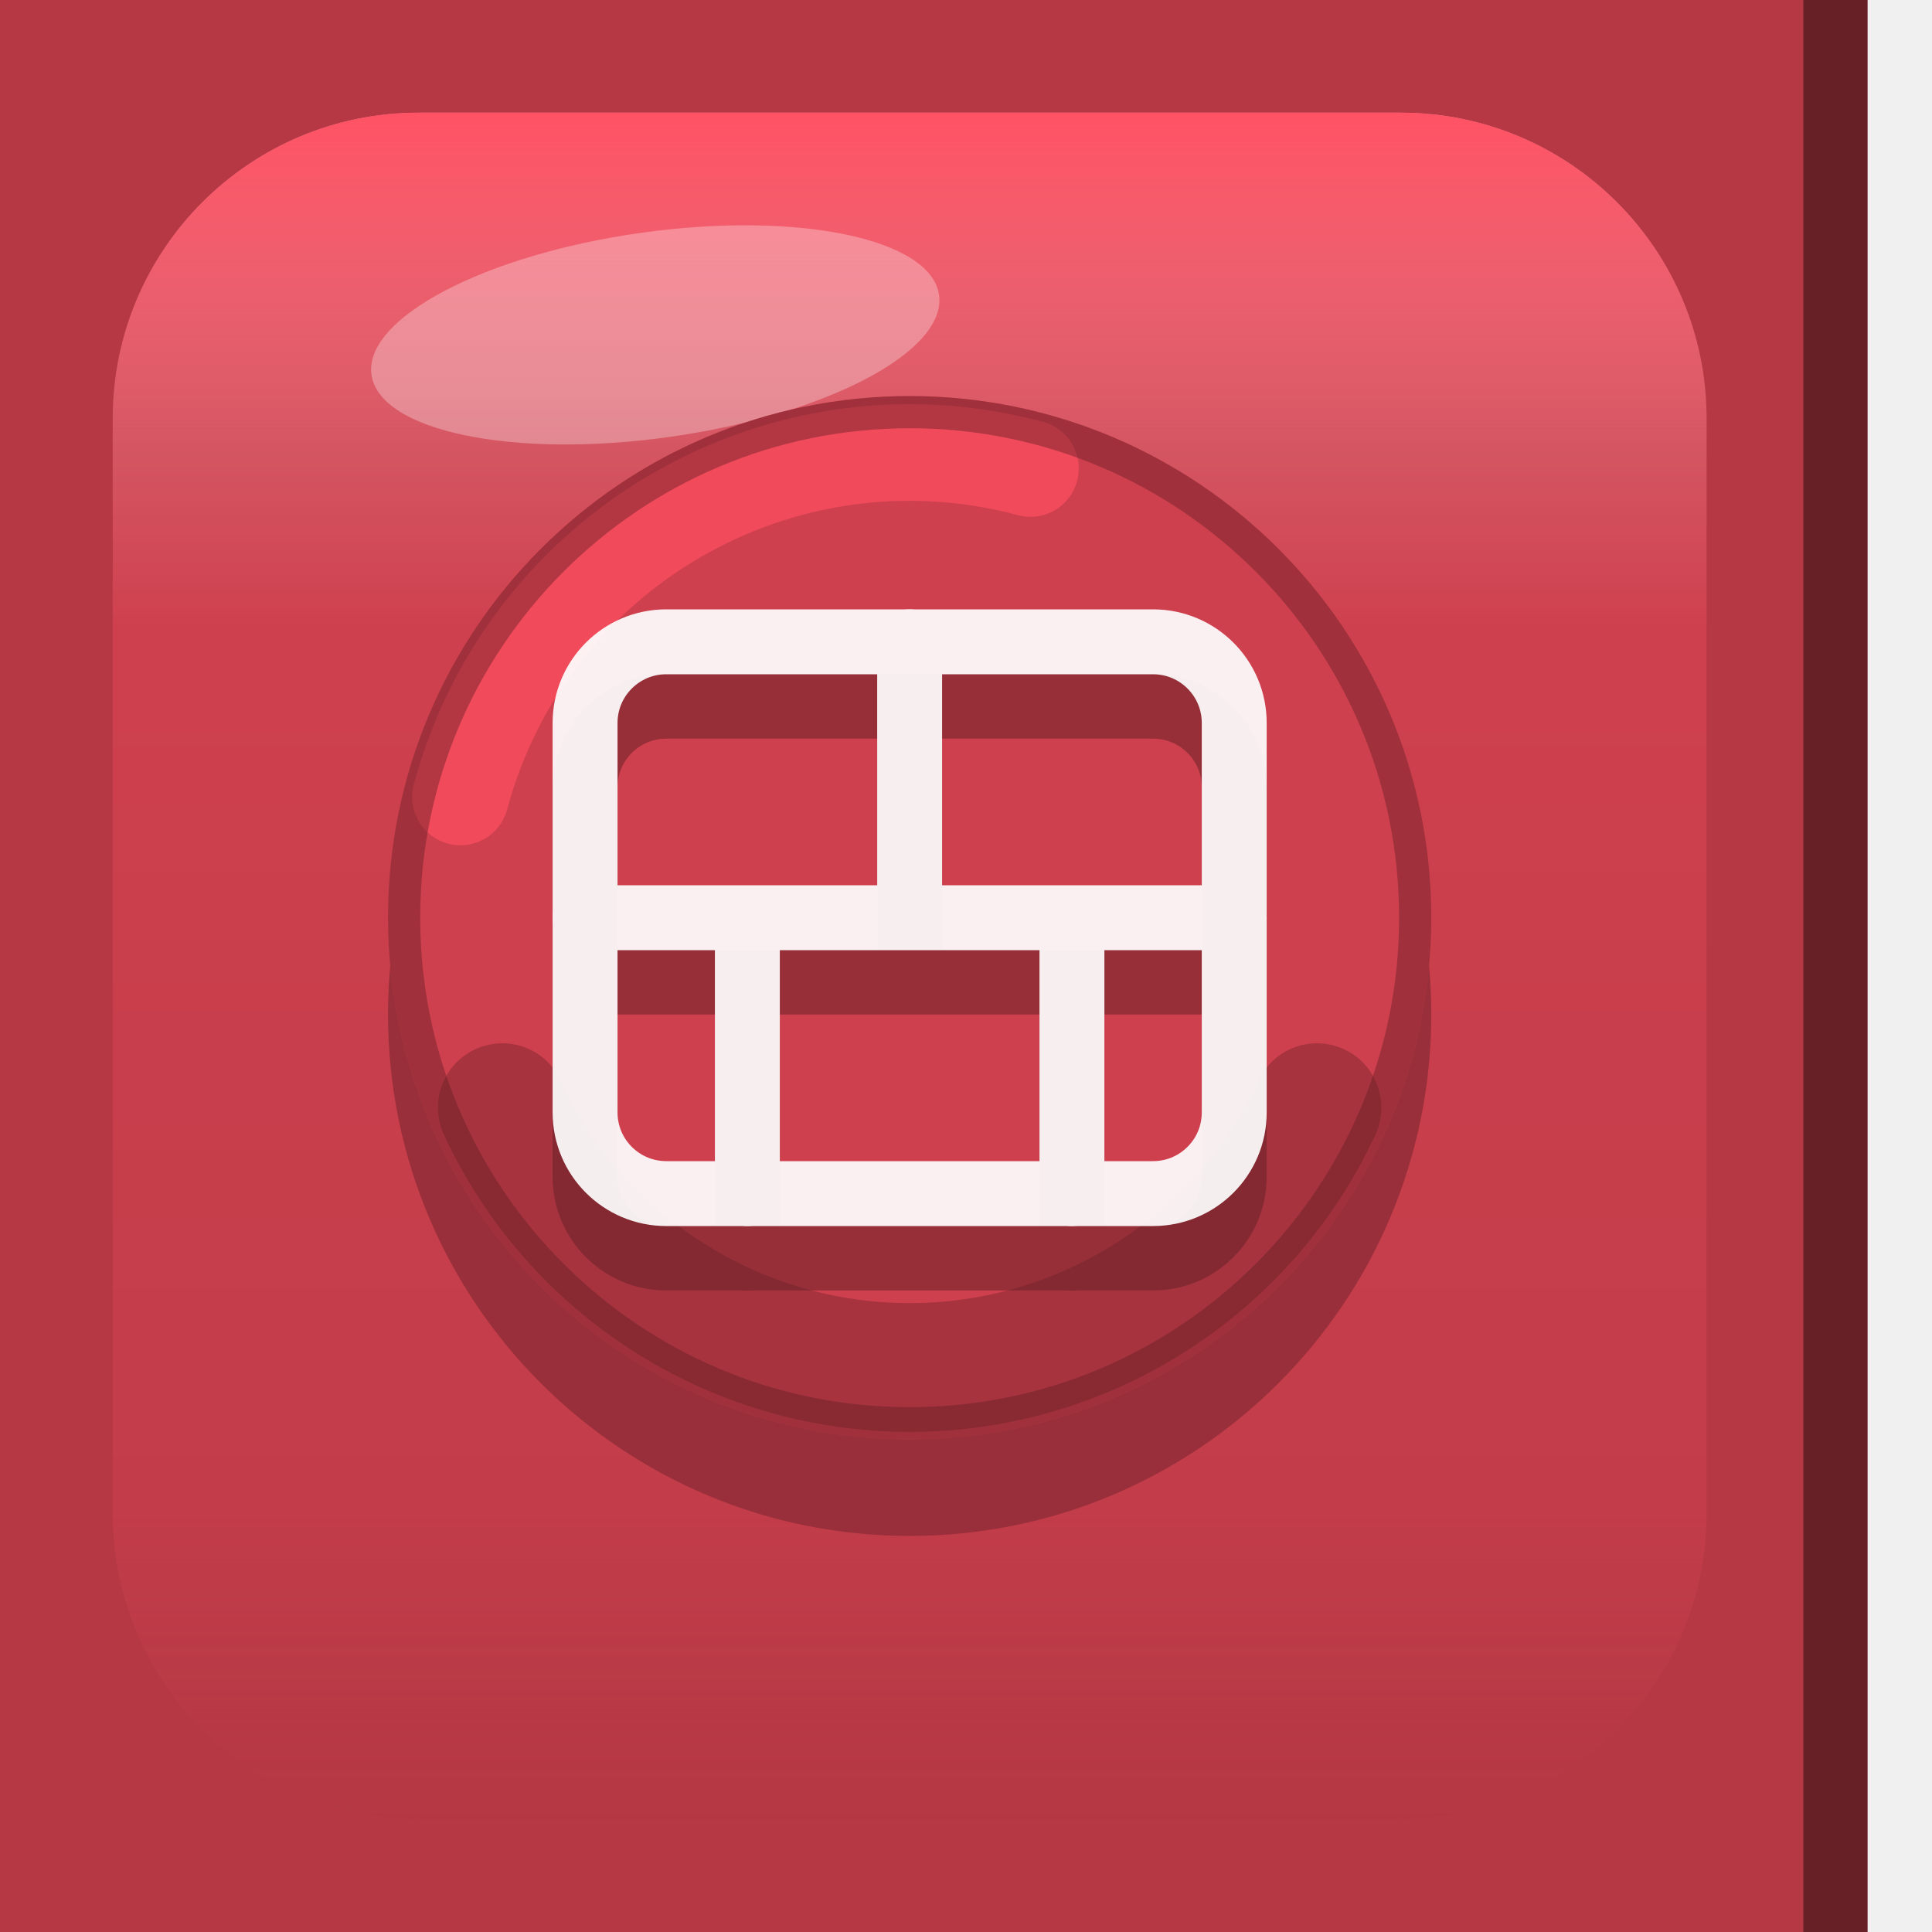
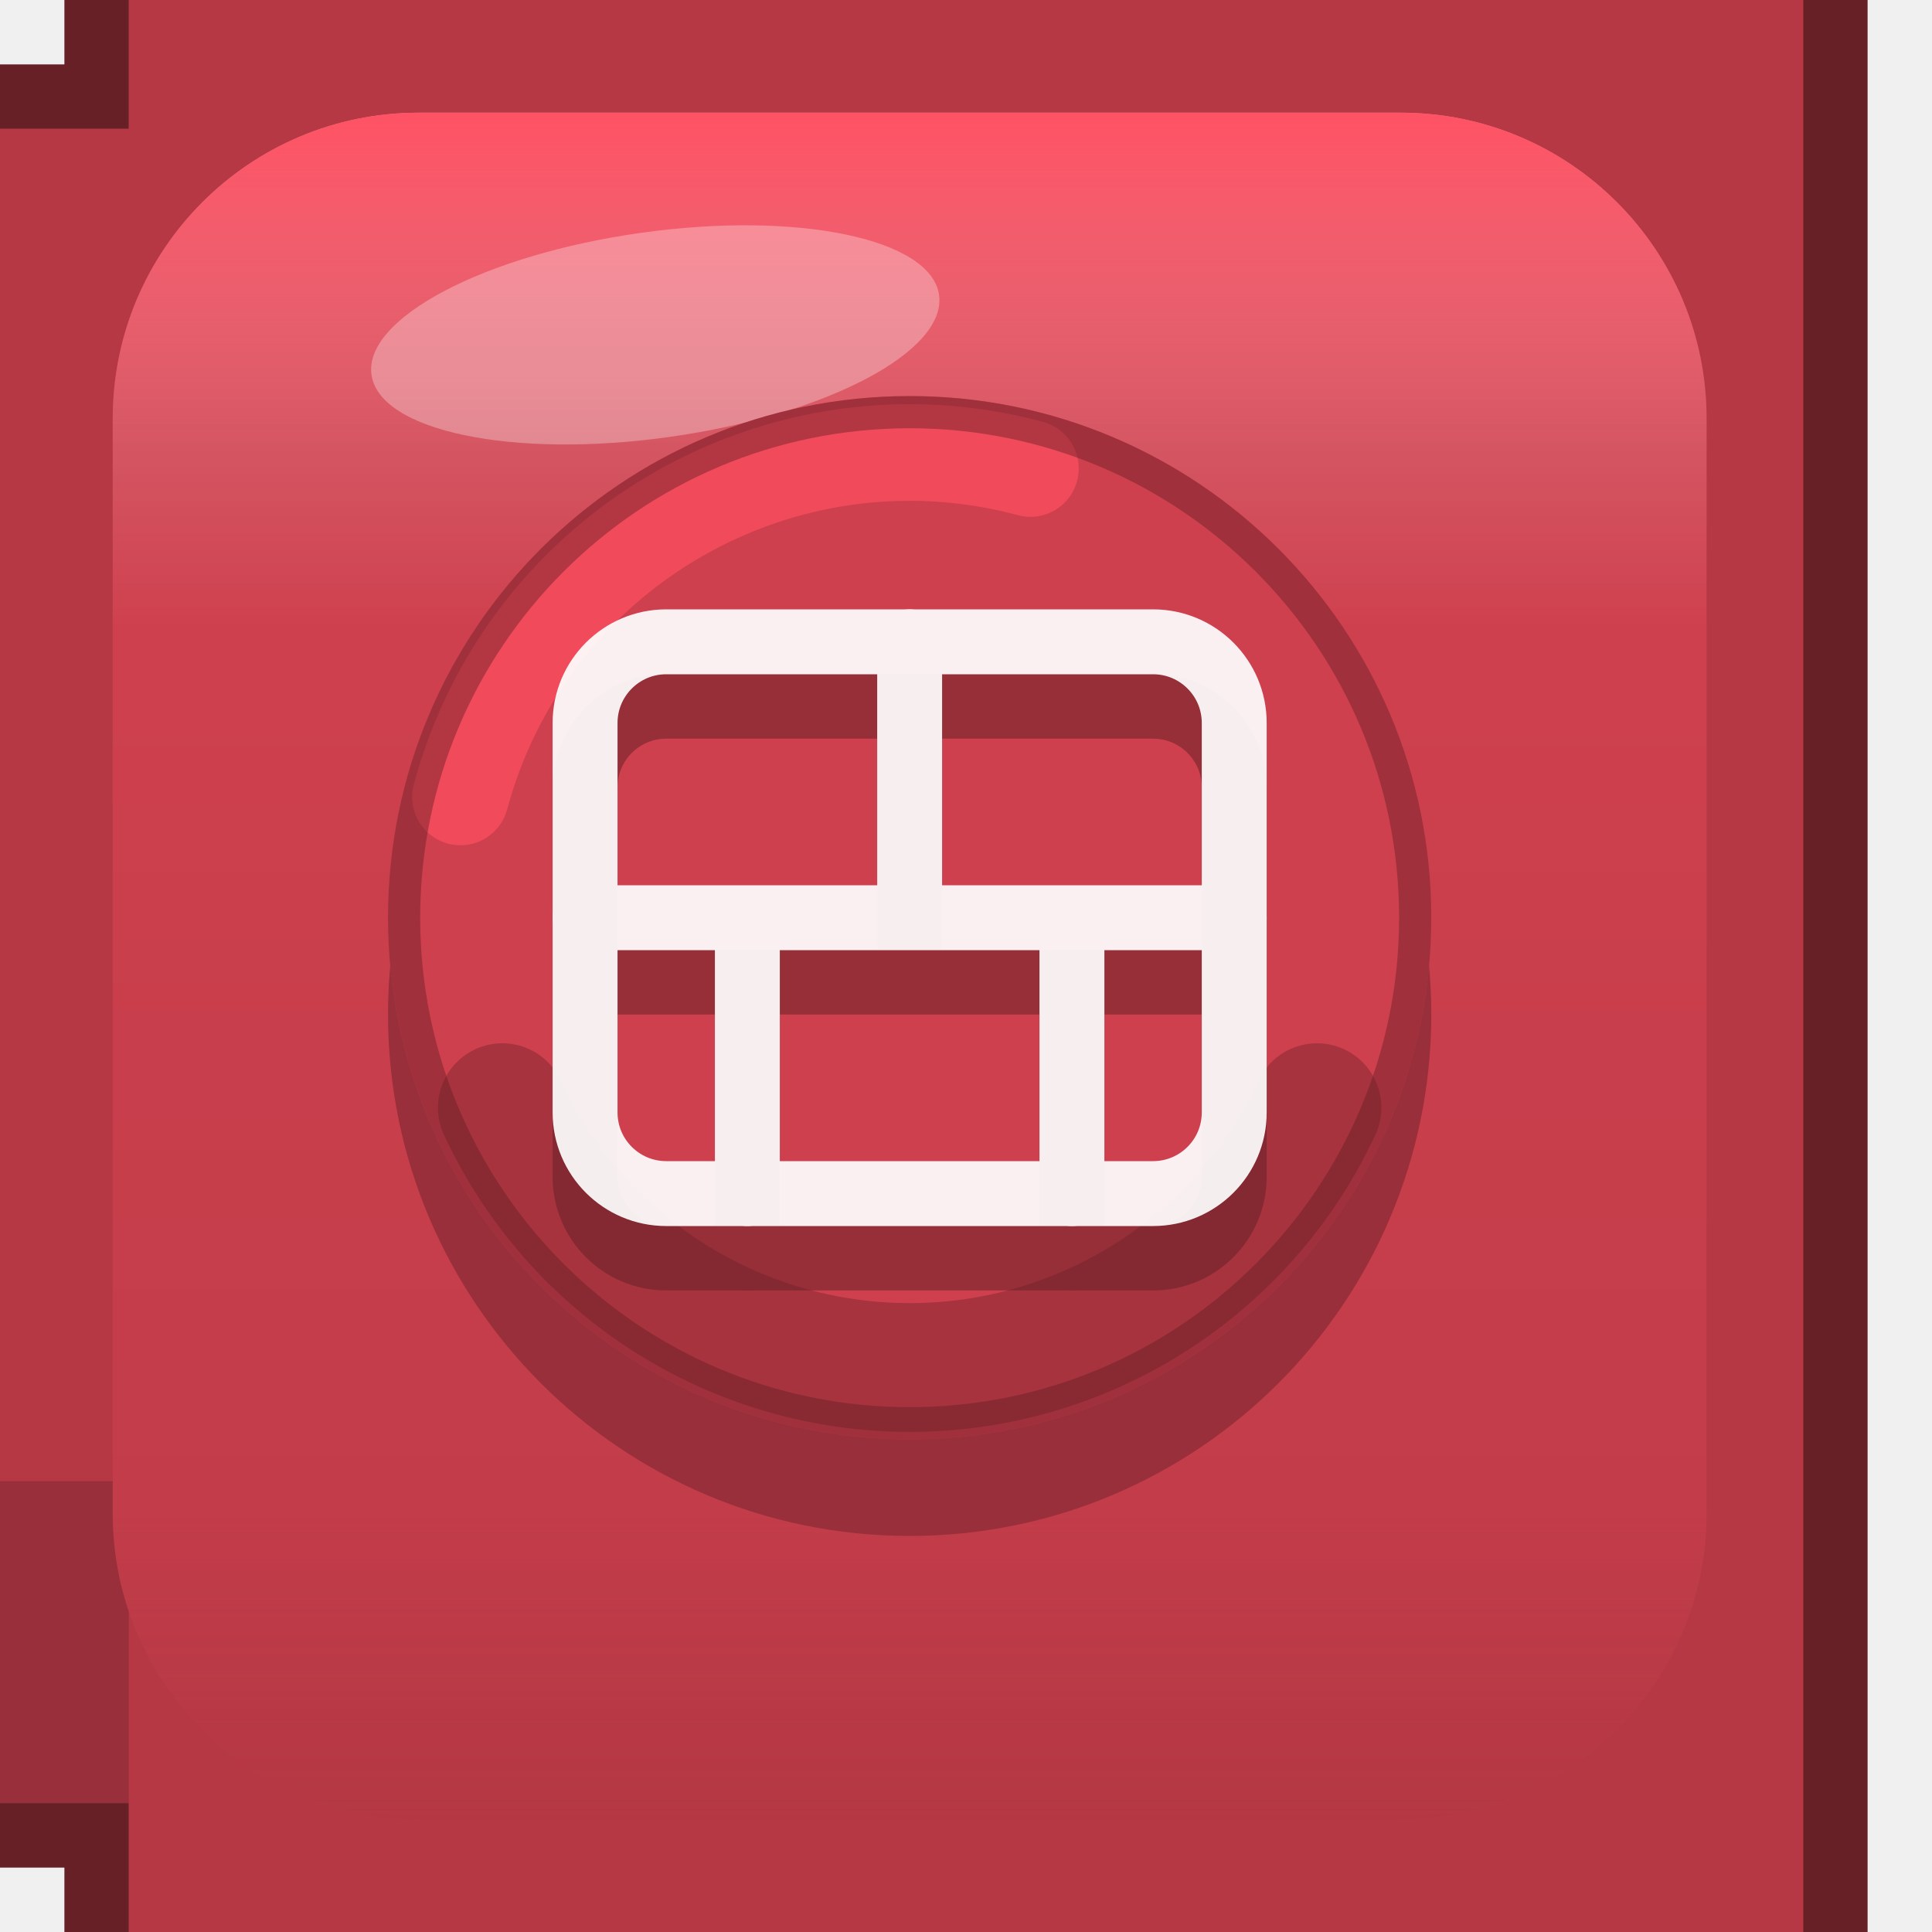
<svg xmlns="http://www.w3.org/2000/svg" width="120" height="120" viewBox="120 120 120 120" data-scale="1.5" data-pivot="0.5 0.5" data-anchor="0.4708 0.525" data-stud="64.8" data-sym="50.4">
  <defs>
    <linearGradient id="pg0" x1="0" y1="0" x2="0" y2="1">
      <stop offset="0" stop-color="#DE7D87" />
      <stop offset="0.3" stop-color="#CF404E" />
      <stop offset="1" stop-color="#BE3B48" />
    </linearGradient>
    <linearGradient id="pb1" x1="0" y1="0" x2="0" y2="1">
      <stop offset="0" stop-color="#FF5264" />
      <stop offset="1" stop-color="#FF5264" stop-opacity="0" />
    </linearGradient>
    <linearGradient id="ps2" x1="0" y1="0" x2="0" y2="1">
      <stop offset="0" stop-color="#992F3A" stop-opacity="0" />
      <stop offset="1" stop-color="#992F3A" stop-opacity="0.28" />
    </linearGradient>
  </defs>
-   <path d="M212 356L28 356A24 24 0 0 1 4 332L4 28A24 24 0 0 1 28 4L212 4A24 24 0 0 1 236 28L236 332A24 24 0 0 1 212 356Z" fill="#682027" />
-   <path d="M212 352L28 352A20 20 0 0 1 8 332L8 28A20 20 0 0 1 28 8L212 8A20 20 0 0 1 232 28L232 332A20 20 0 0 1 212 352Z" fill="#992F3A" />
-   <path d="M212 332L28 332A20 20 0 0 1 8 312L8 28A20 20 0 0 1 28 8L212 8A20 20 0 0 1 232 28L232 312A20 20 0 0 1 212 332Z" fill="#B63845" />
+   <path d="M212 356L148 356A24 24 0 0 1 124 332L124 236L28 236A24 24 0 0 1 4 212L4 148A24 24 0 0 1 28 124L124 124L124 28A24 24 0 0 1 148 4L212 4A24 24 0 0 1 236 28L236 332A24 24 0 0 1 212 356Z" fill="#682027" />
+   <path d="M212 352L148 352A20 20 0 0 1 128 332L128 232L28 232A20 20 0 0 1 8 212L8 148A20 20 0 0 1 28 128L128 128L128 28A20 20 0 0 1 148 8L212 8A20 20 0 0 1 232 28L232 332A20 20 0 0 1 212 352Z" fill="#992F3A" />
+   <path d="M212 332L148 332A20 20 0 0 1 128 312L128 212L28 212A20 20 0 0 1 8 192L8 148A20 20 0 0 1 28 128L128 128L128 28A20 20 0 0 1 148 8L212 8A20 20 0 0 1 232 28L232 312A20 20 0 0 1 212 332Z" fill="#B63845" />
  <clipPath id="pc3">
    <path d="M146 127H207A19 19 0 0 1 226 146V214A19 19 0 0 1 207 233H146A19 19 0 0 1 127 214V146A19 19 0 0 1 146 127Z" />
  </clipPath>
  <path d="M146 127H207A19 19 0 0 1 226 146V214A19 19 0 0 1 207 233H146A19 19 0 0 1 127 214V146A19 19 0 0 1 146 127Z" fill="url(#pg0)" />
  <g clip-path="url(#pc3)">
    <rect x="127" y="127" width="99" height="21.2" fill="url(#pb1)" />
    <rect x="127" y="213.9" width="99" height="20.1" fill="url(#ps2)" />
    <ellipse cx="160.7" cy="140.8" rx="17.8" ry="6.4" transform="rotate(-8 160.7 140.8)" fill="#FFFFFF" fill-opacity="0.3" />
  </g>
  <circle cx="176.5" cy="183" r="32.4" fill="#992F3A" />
  <circle cx="176.5" cy="177" r="32.4" fill="#CF404E" />
  <path d="M201.8 188.8A27.9 27.9 0 0 1 151.2 188.8" fill="none" stroke="#A6333E" stroke-width="8" stroke-linecap="round" />
  <path d="M148.6 169.5A28.9 28.9 0 0 1 184 149.1" fill="none" stroke="#FF5062" stroke-opacity="0.7" stroke-width="6" stroke-linecap="round" />
  <circle cx="176.5" cy="177" r="31.4" fill="none" stroke="#682027" stroke-opacity="0.45" stroke-width="2" />
  <g transform="translate(151.3 155.8) scale(0.504)">
    <g opacity="0.55">
      <rect x="10" y="16" width="80" height="68" rx="10" fill="none" stroke="#682027" stroke-width="8" stroke-linecap="round" stroke-linejoin="round" />
      <path d="M10 50H90M50 16V50M30 50V84M70 50V84" fill="none" stroke="#682027" stroke-width="8" stroke-linecap="round" stroke-linejoin="round" />
    </g>
  </g>
  <g transform="translate(151.3 151.8) scale(0.504)">
    <g opacity="0.92">
      <rect x="10" y="16" width="80" height="68" rx="10" fill="none" stroke="#FFFFFF" stroke-width="8" stroke-linecap="round" stroke-linejoin="round" />
      <path d="M10 50H90M50 16V50M30 50V84M70 50V84" fill="none" stroke="#FFFFFF" stroke-width="8" stroke-linecap="round" stroke-linejoin="round" />
    </g>
  </g>
</svg>
